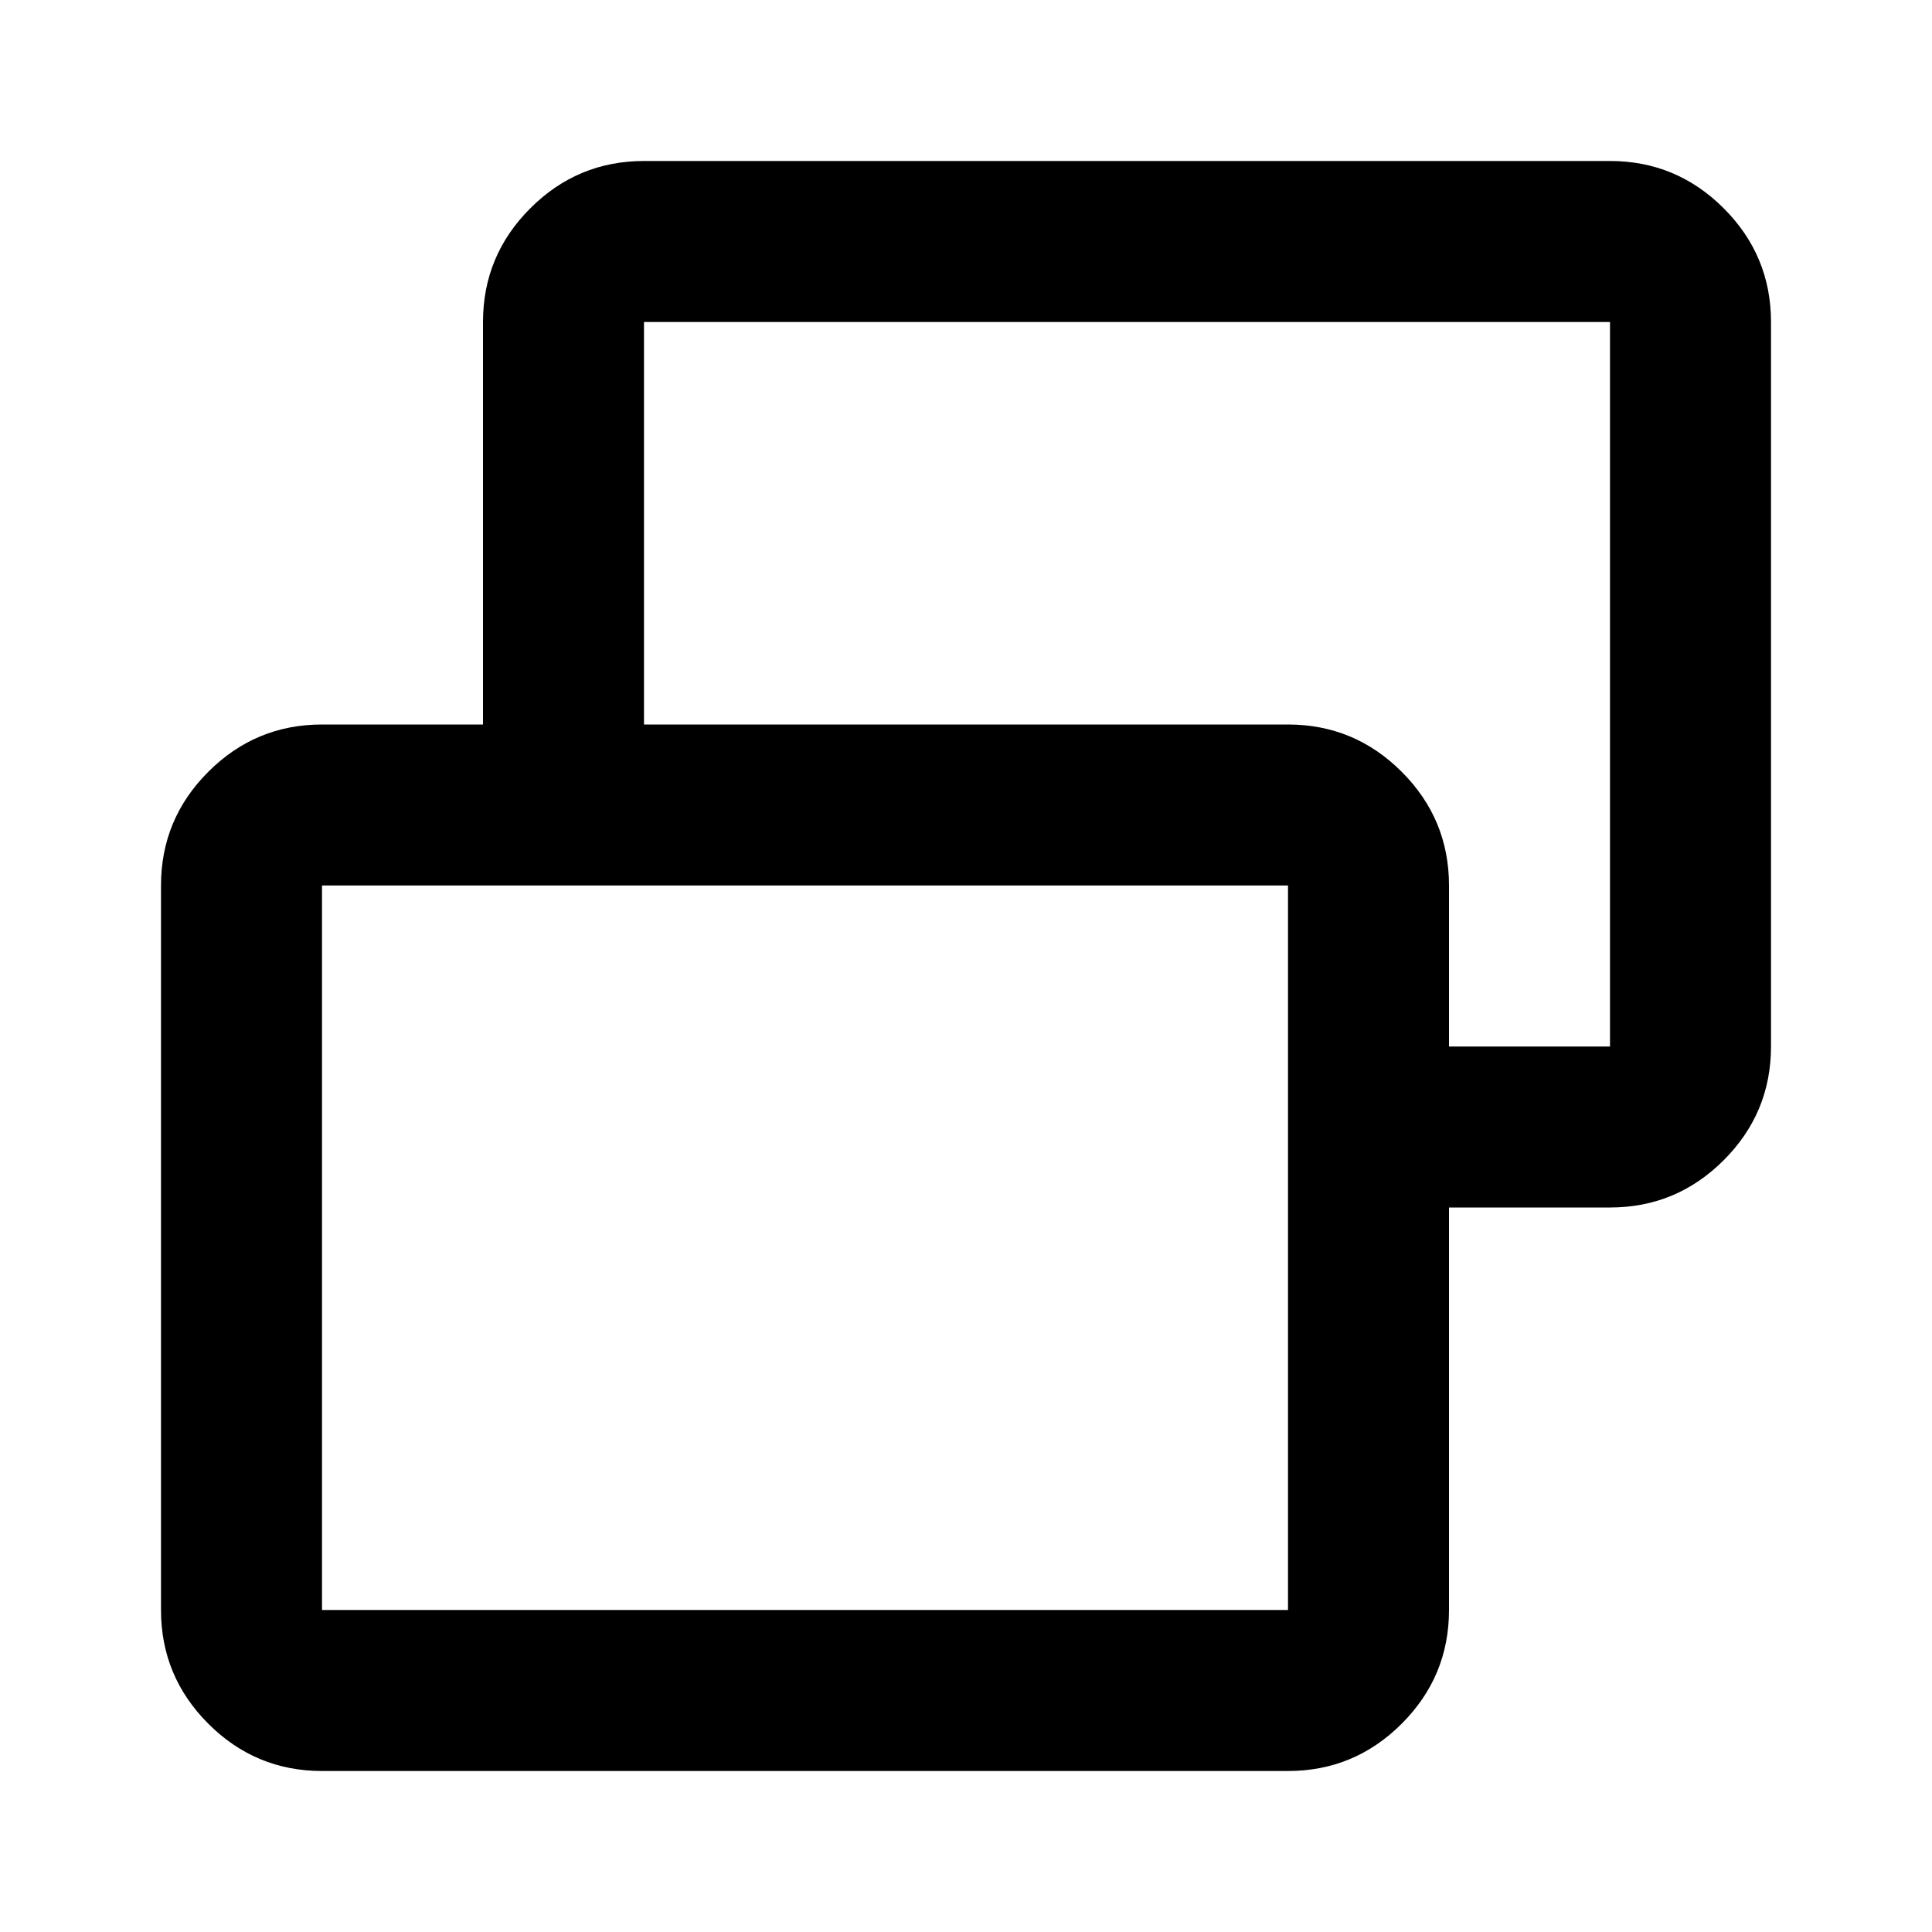
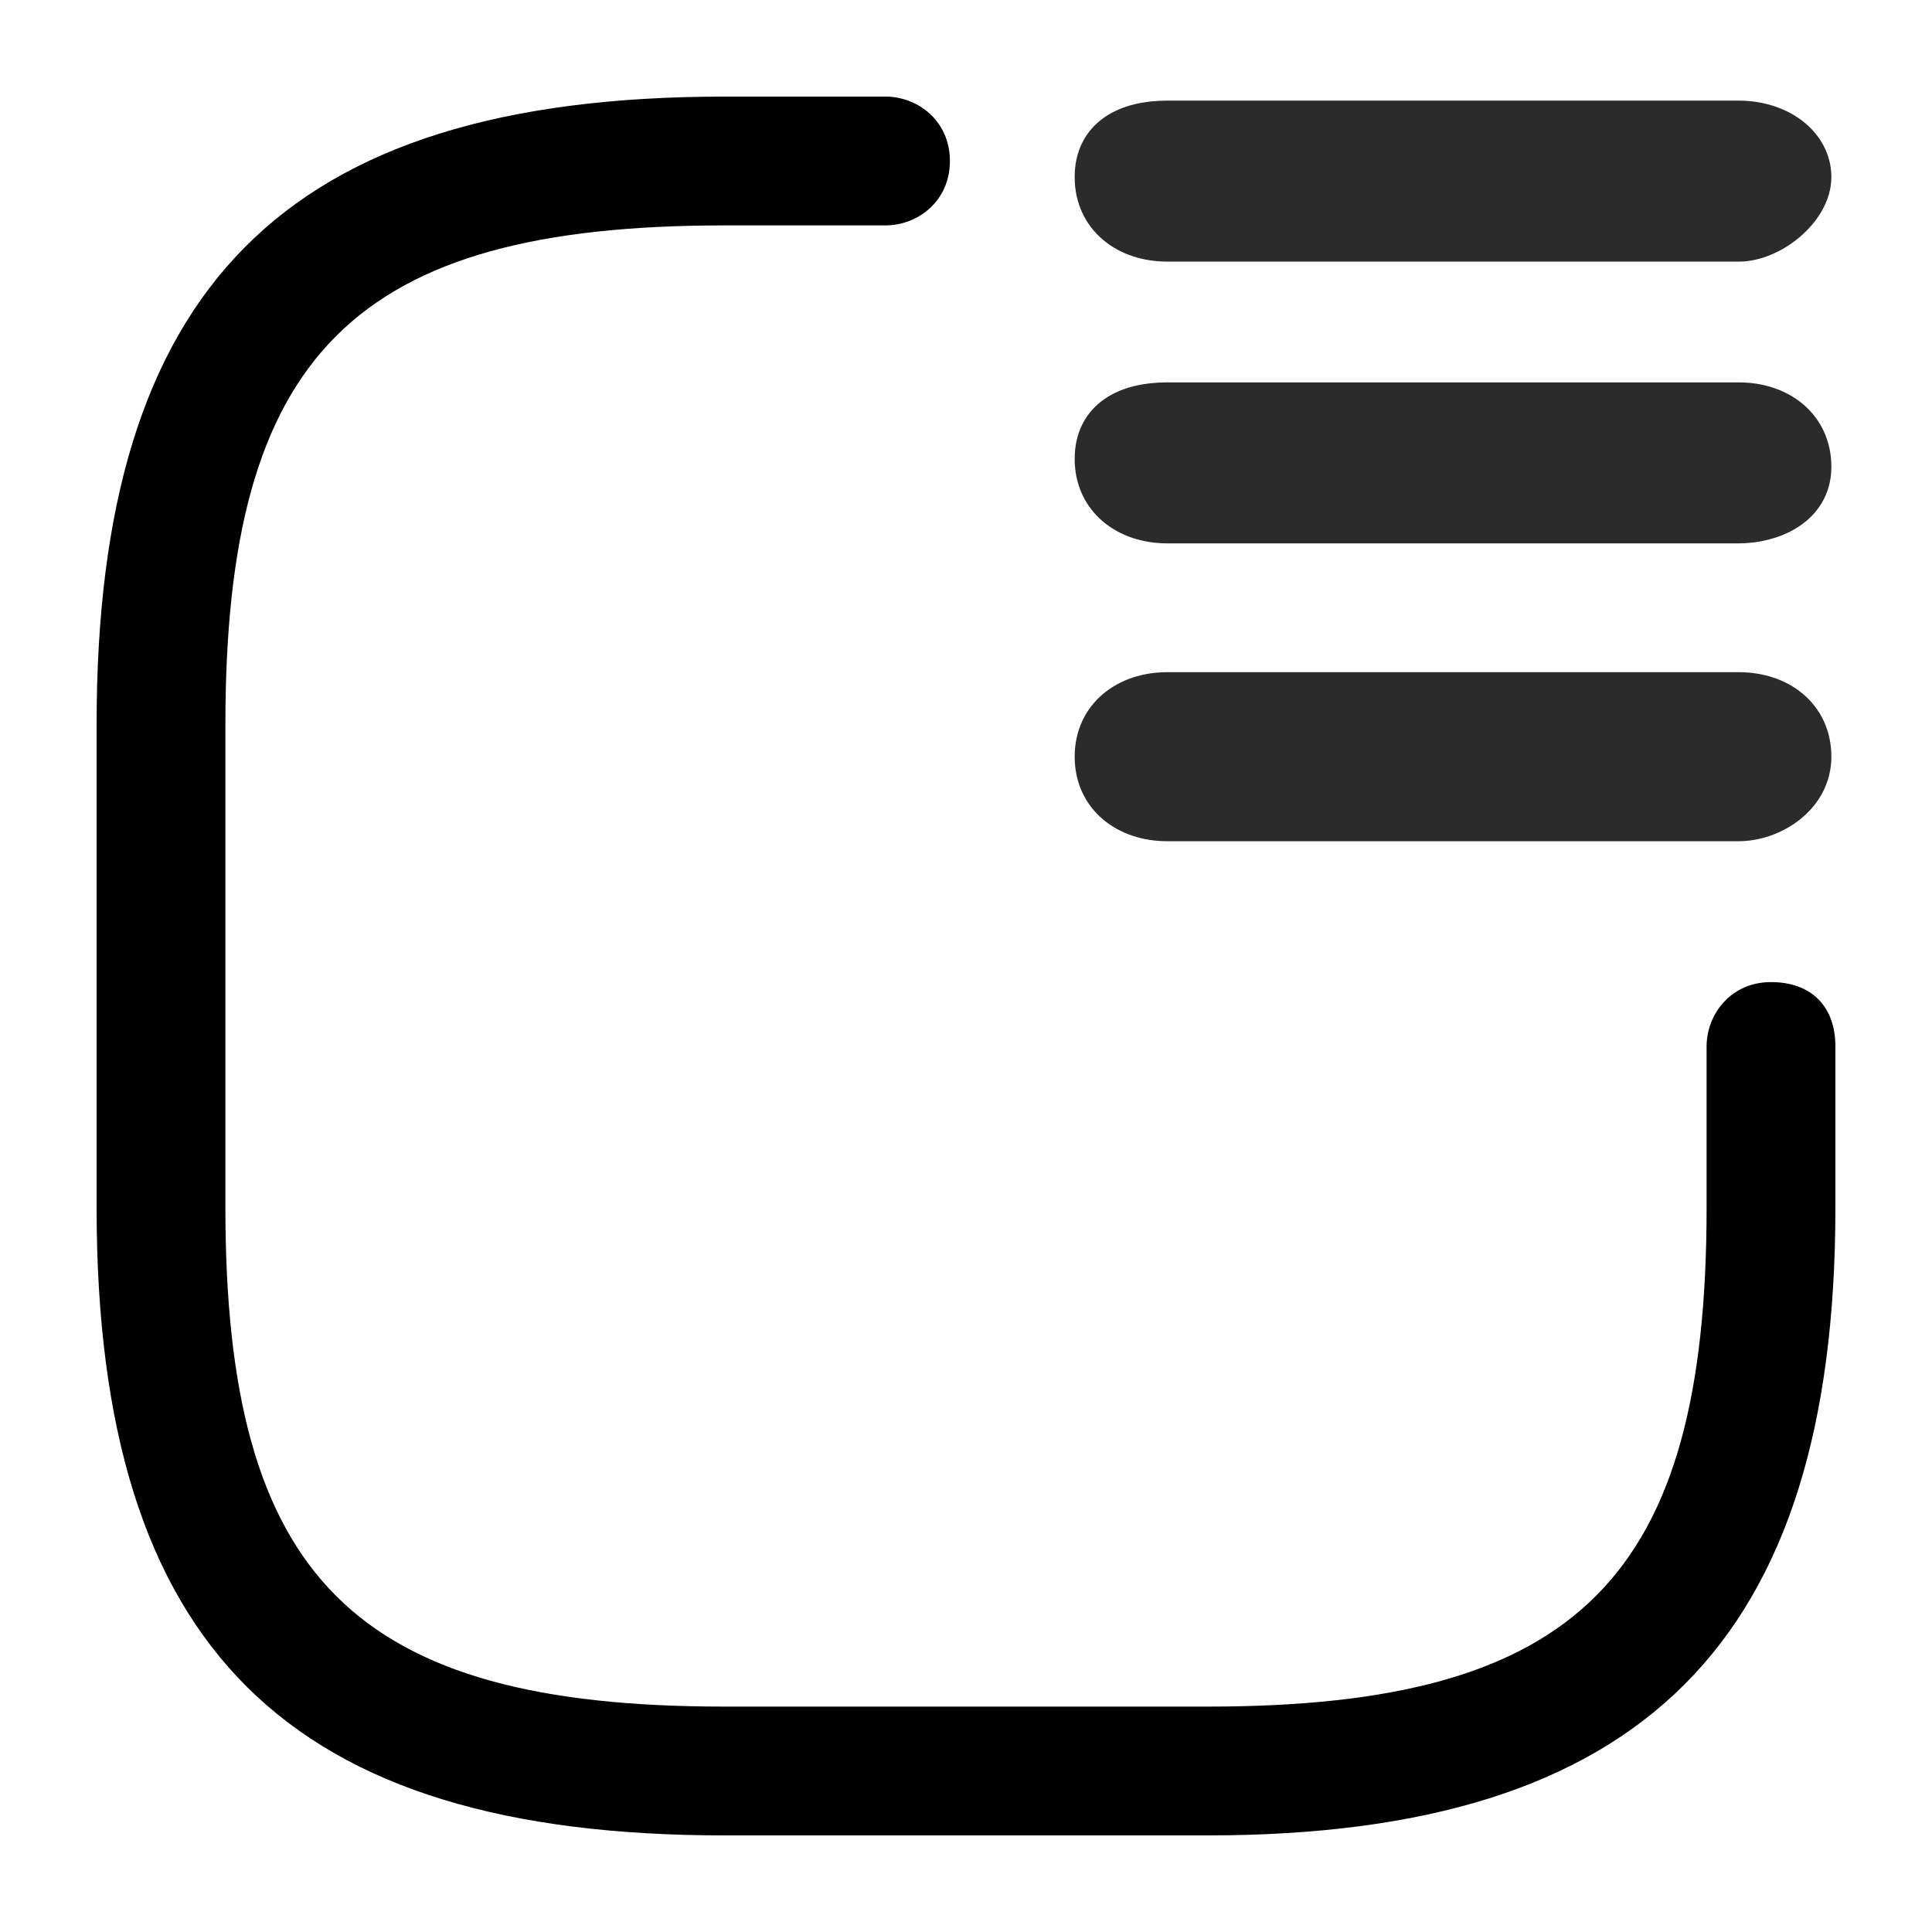
- <svg xmlns="http://www.w3.org/2000/svg" fill="currentColor" width="48" height="48" viewBox="0 -960 960 960">
-   <path d="M640-160v-360H160v360h480Zm80-200v-80h80v-360H320v200h-80v-200q0-33 23.5-56.5T320-880h480q33 0 56.5 23.5T880-800v360q0 33-23.5 56.5T800-360h-80ZM160-80q-33 0-56.5-23.5T80-160v-360q0-33 23.5-56.5T160-600h480q33 0 56.5 23.5T720-520v360q0 33-23.5 56.5T640-80H160Zm400-603ZM400-340Z" />
+ <svg xmlns="http://www.w3.org/2000/svg" fill="currentColor" version="1.1" x="0px" y="0px" viewBox="0 0 24 24" style="enable-background:new 0 0 24 24;" xml:space="preserve">
+   <style type="text/css">
+ 	.st0{fill:#2B2B2B;}
+ 	.st1{fill:#2B2B2B;stroke:#2B2B2B;stroke-width:0.5;stroke-miterlimit:10;}
+ </style>
+   <path d="M15,22.8H9c-5.4,0-7.8-2.3-7.8-7.8V9c0-5.4,2.3-7.8,7.8-7.8h2c0.4,0,0.8,0.3,0.8,0.8S11.4,2.8,11,2.8H9  C4.4,2.8,2.8,4.4,2.8,9v6c0,4.6,1.6,6.2,6.2,6.2h6c4.6,0,6.2-1.6,6.2-6.2v-2c0-0.4,0.3-0.8,0.8-0.8s0.8,0.3,0.8,0.8v2  C22.8,20.4,20.4,22.8,15,22.8z" />
+   <path class="st1" d="M21.6,3h-7.1c-0.5,0-0.9-0.3-0.9-0.8s0.4-0.7,0.9-0.7h7.1c0.5,0,0.9,0.3,0.9,0.7S22,3,21.6,3z" />
+   <path class="st1" d="M21.6,6.5h-7.1c-0.5,0-0.9-0.3-0.9-0.8S14,5,14.5,5h7.1c0.5,0,0.9,0.3,0.9,0.8S22,6.5,21.6,6.5z" />
+   <path class="st1" d="M21.6,10.2h-7.1c-0.5,0-0.9-0.3-0.9-0.8s0.4-0.8,0.9-0.8h7.1c0.5,0,0.9,0.3,0.9,0.8S22,10.2,21.6,10.2z" />
</svg>
